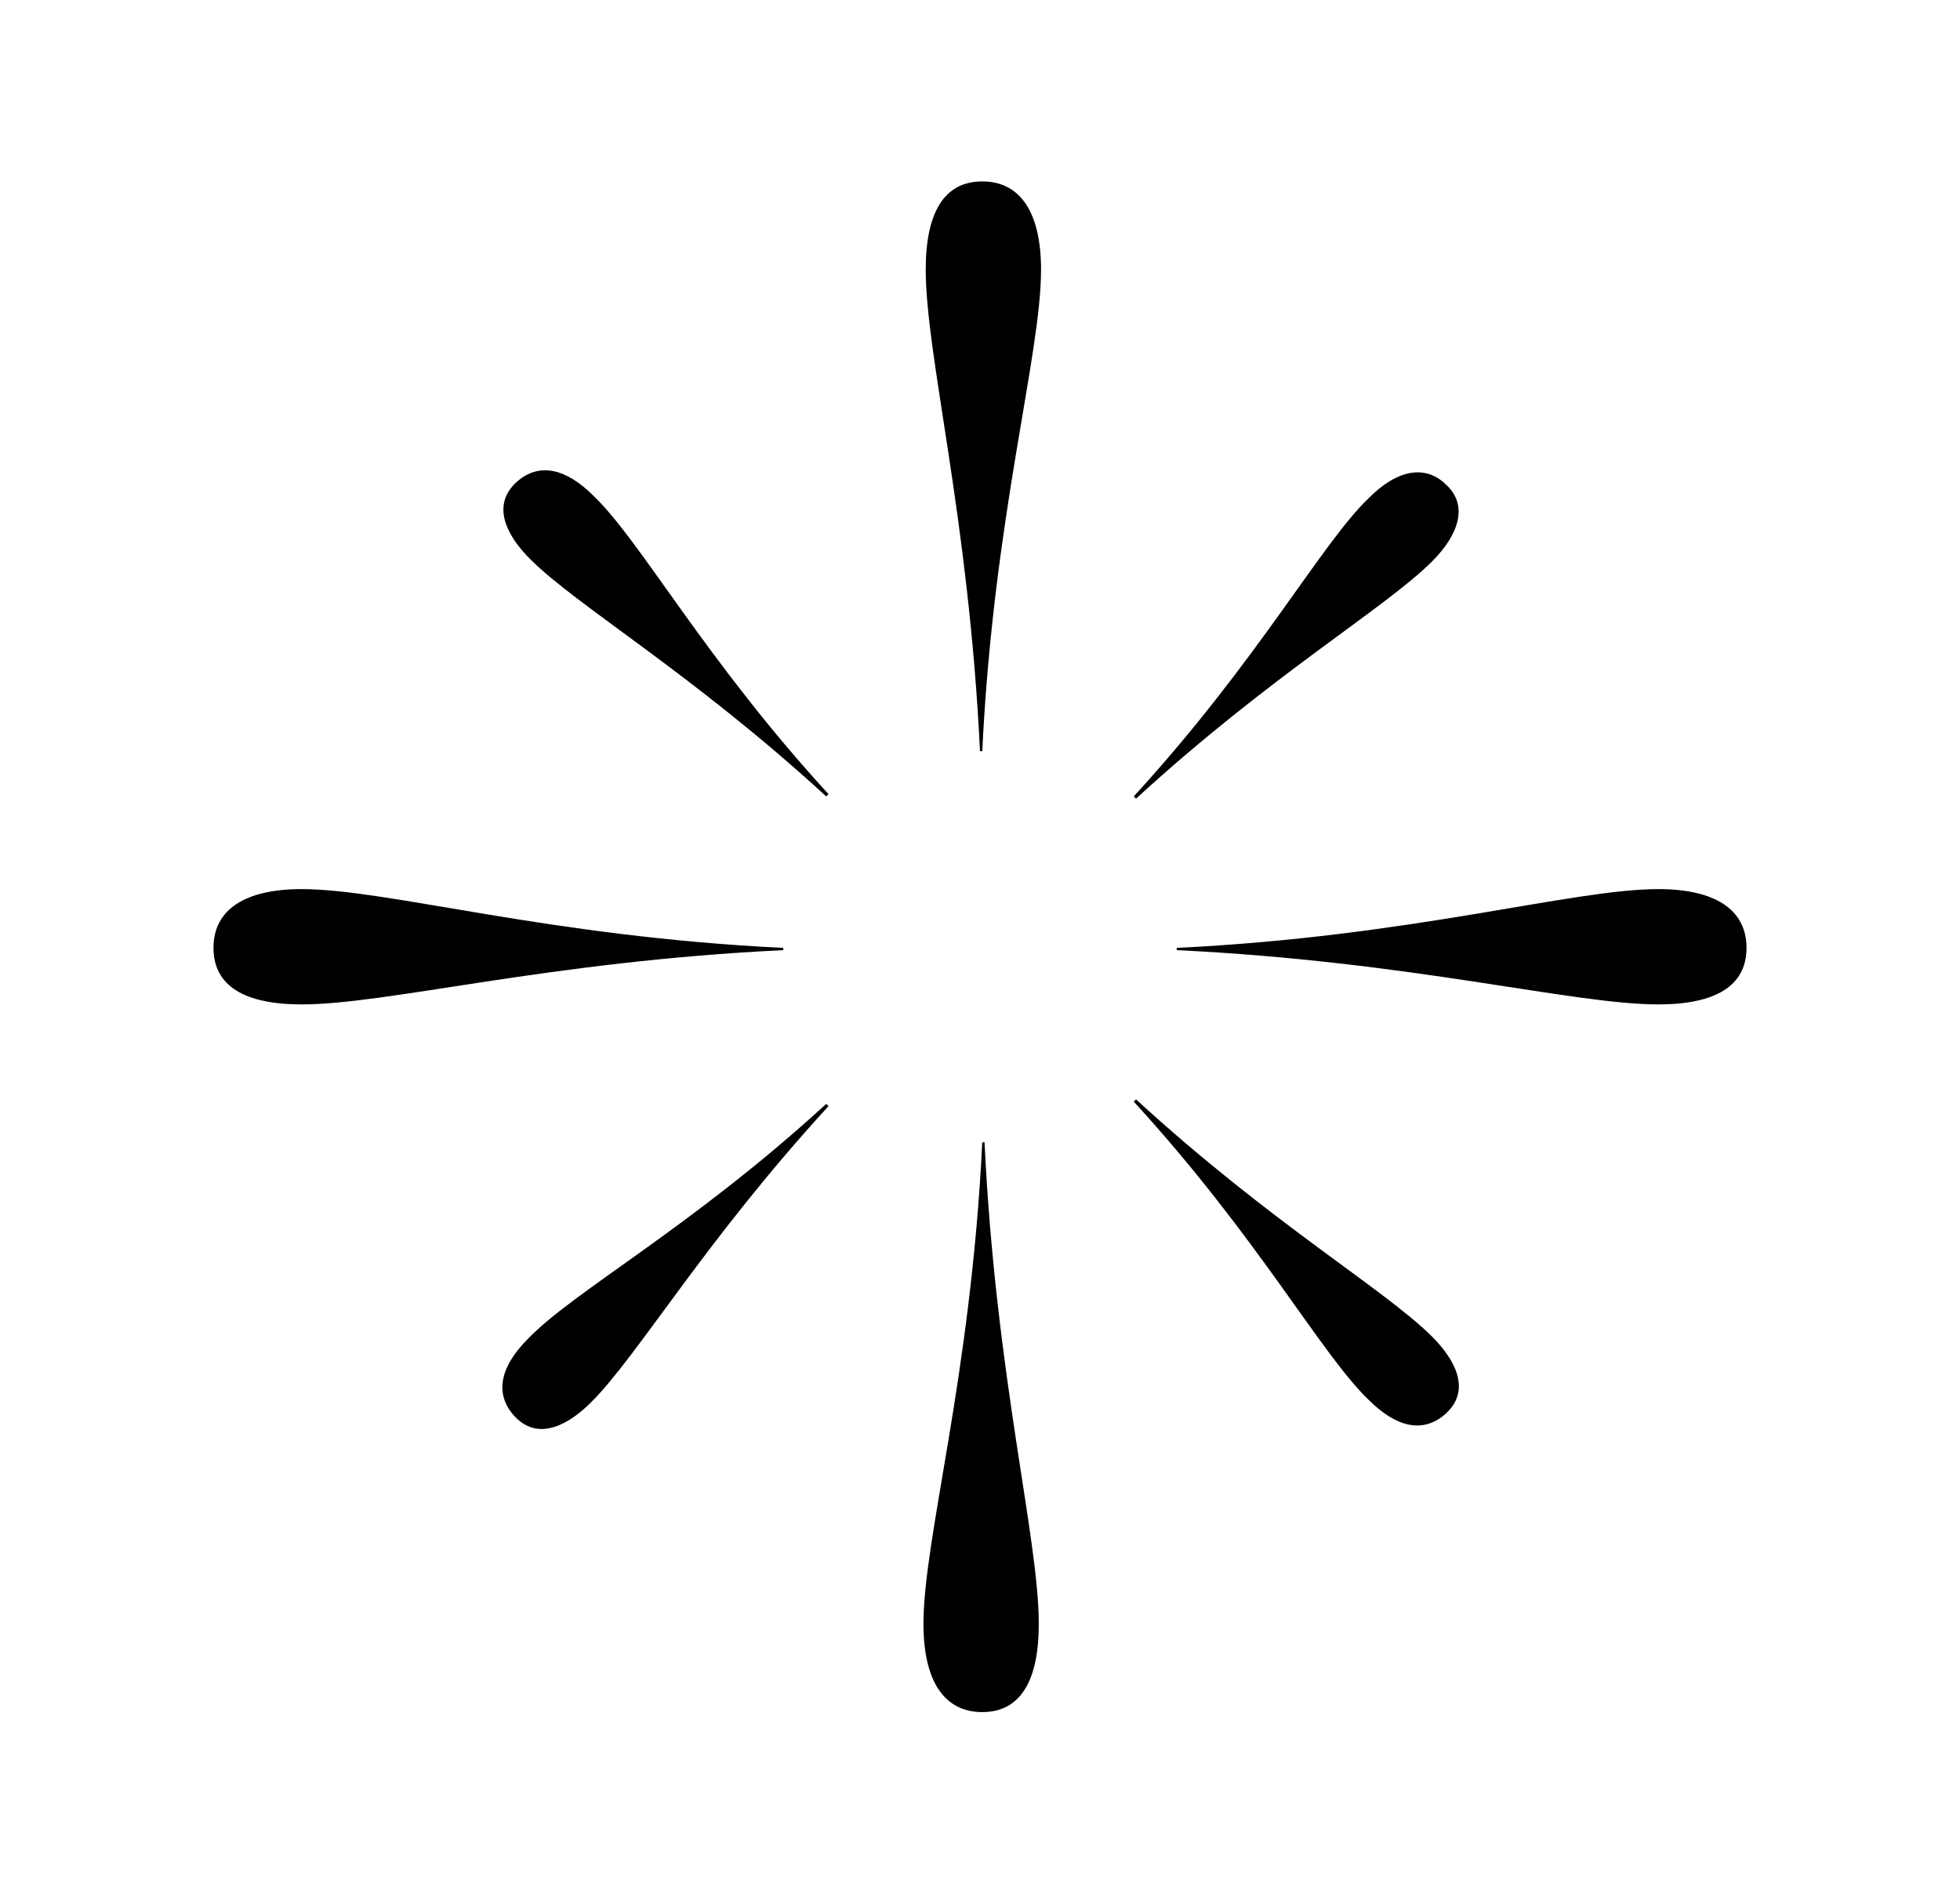
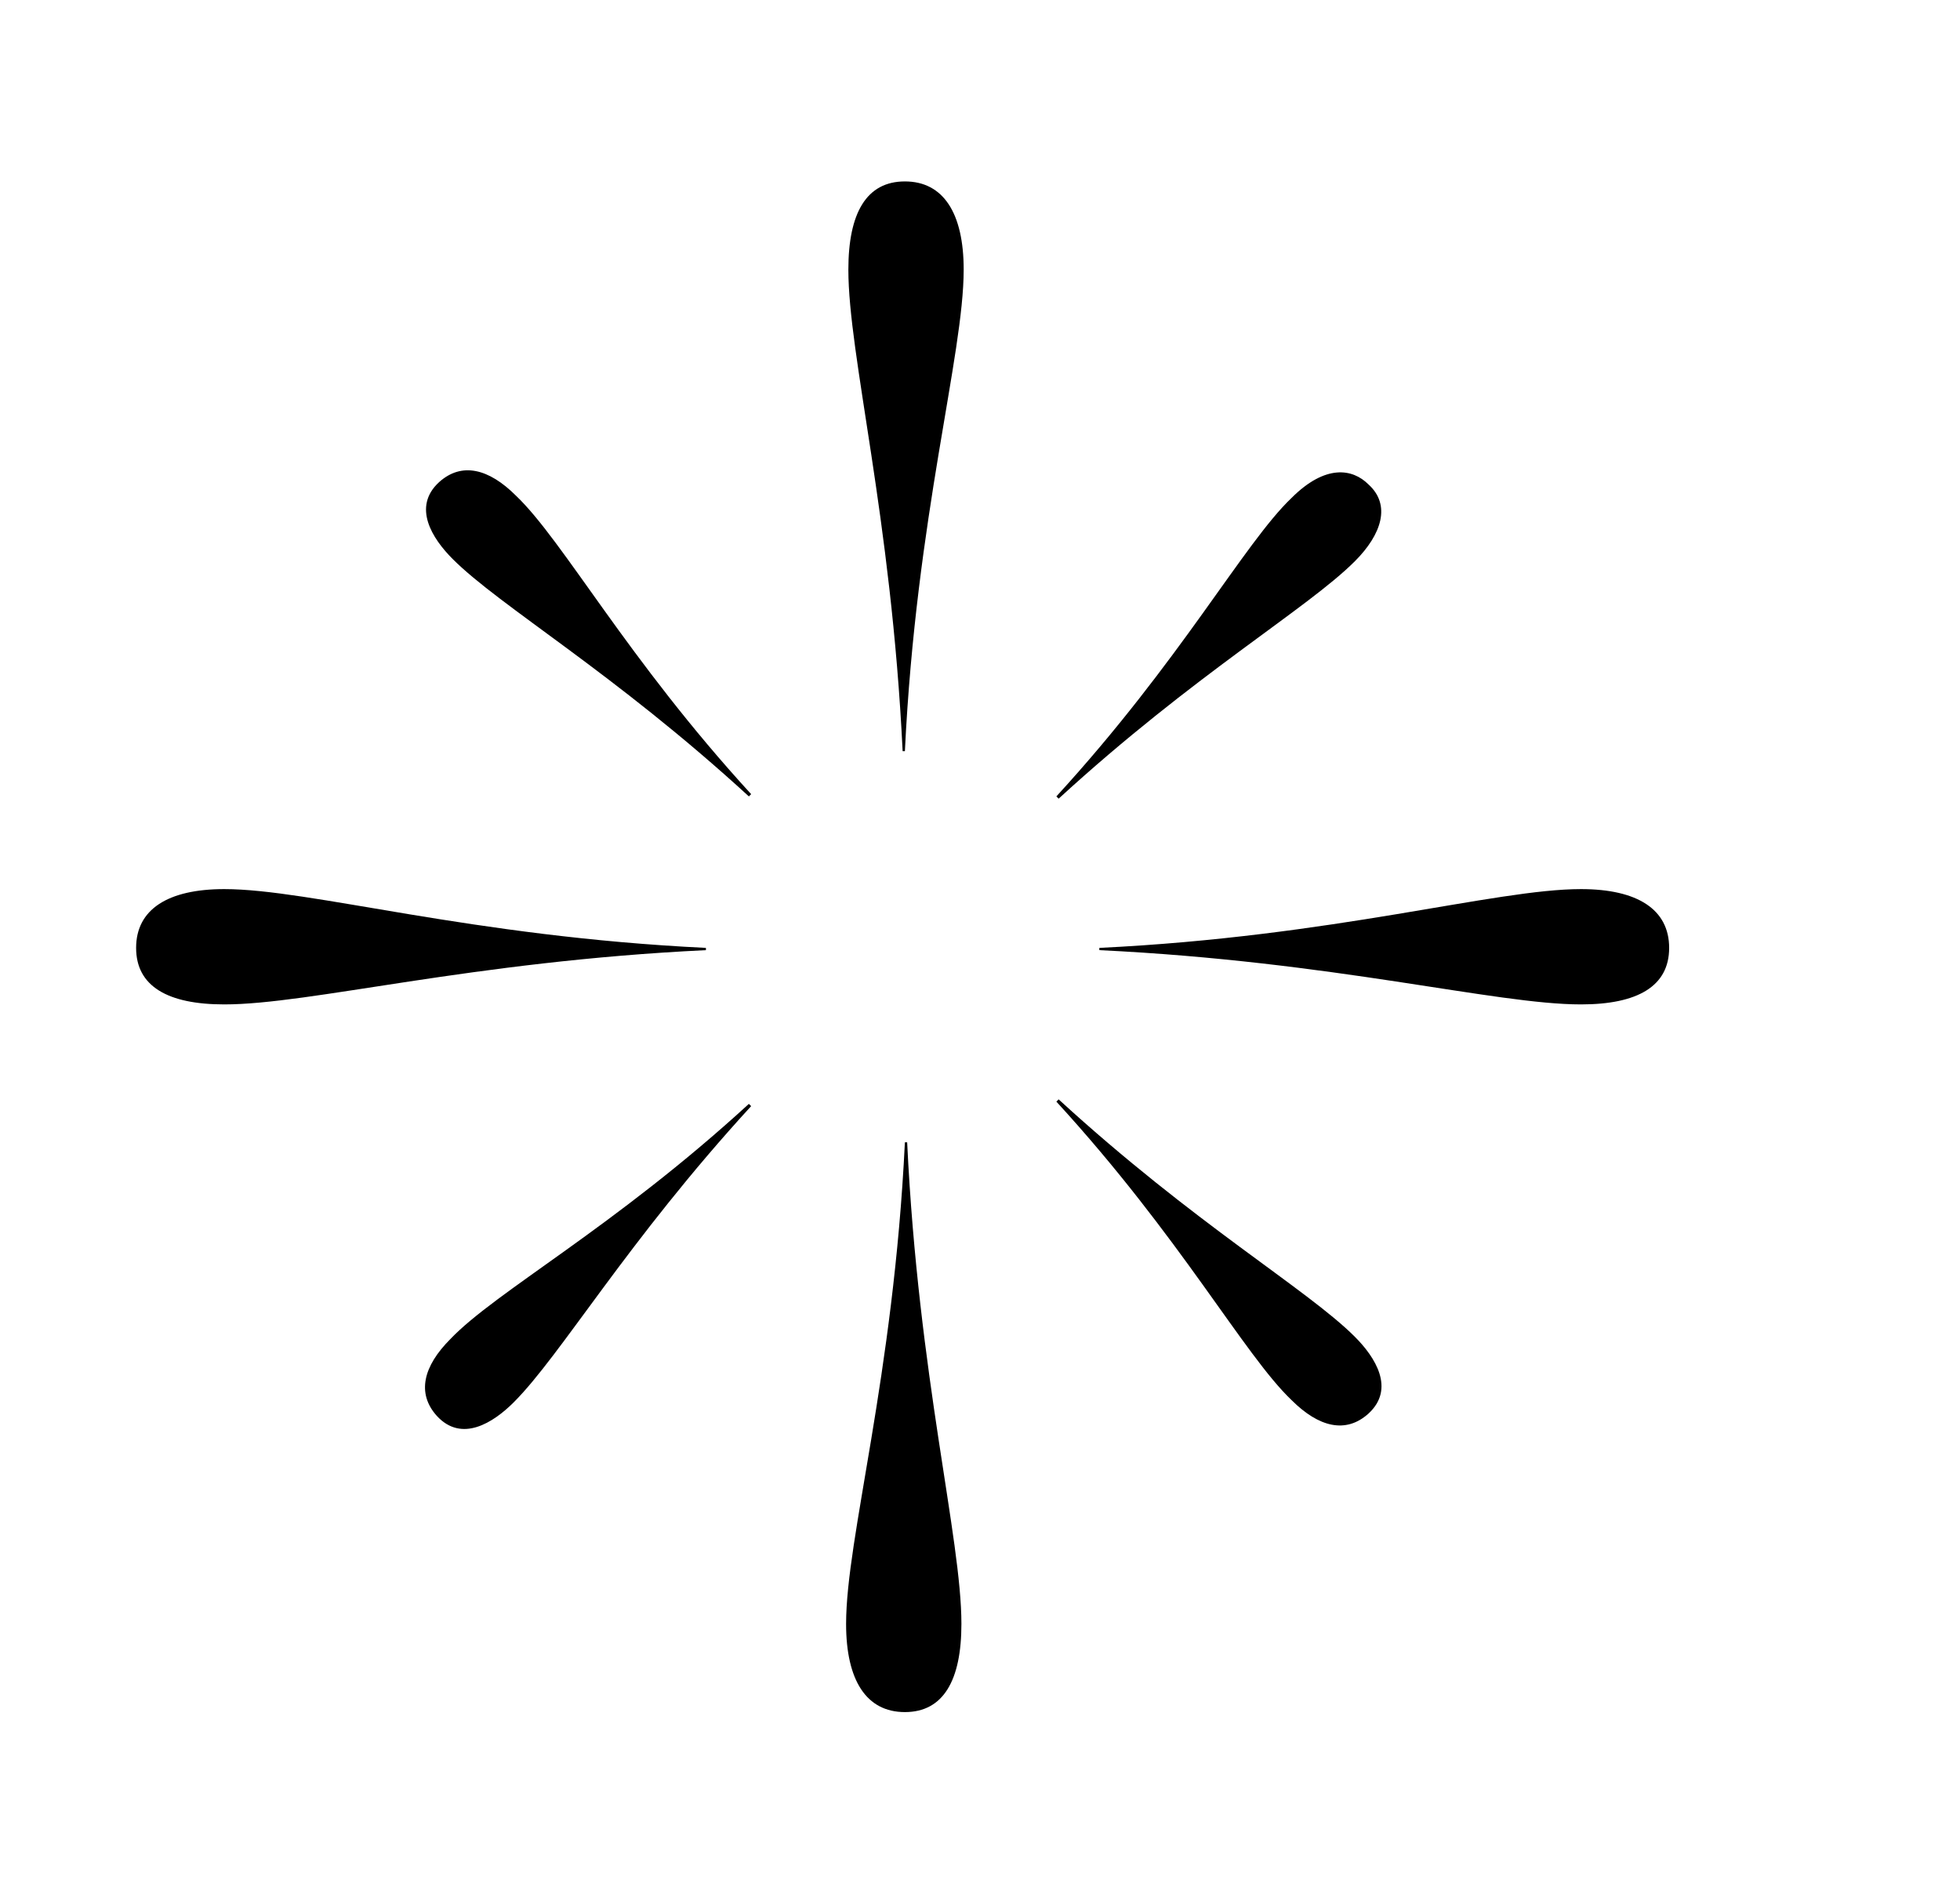
- <svg xmlns="http://www.w3.org/2000/svg" width="253.333" height="244.758" viewBox="0 0 253.333 244.758">
-   <path d="M27.593 122.525c0-4.968 4.091-7.599 11.397-7.599 11.105 0 31.856 6.137 62.25 7.599v.292c-30.394 1.461-51.144 7.014-62.25 7.014-7.306 0-11.397-2.338-11.397-7.306zm38.869 60.496c-2.631-2.922-1.753-6.429 1.753-9.936 5.845-6.138 21.043-14.321 38.577-30.395l.293.292c-16.074 17.535-24.55 32.148-30.687 38.285-2.63 2.631-6.721 5.262-9.936 1.754zm.293-120.7c2.922-2.631 6.429-1.753 9.937 1.753 6.137 5.845 14.32 21.043 30.394 38.577l-.293.293c-17.535-16.074-32.148-24.55-38.285-30.687-2.631-2.63-5.261-6.721-1.753-9.936zm60.203 158.986c-4.968 0-7.599-4.092-7.599-11.398 0-11.105 6.137-31.855 7.599-62.25h.293c1.461 30.395 7.013 51.144 7.013 62.25 0 7.305-2.337 11.398-7.306 11.398zm0-197.856c4.968 0 7.599 4.091 7.599 11.398 0 11.105-6.137 31.856-7.599 62.25h-.292c-1.462-30.394-7.014-51.144-7.014-62.25 0-7.307 2.338-11.398 7.306-11.398zm19.873 79.785l-.292-.292c16.074-17.535 24.257-32.732 30.394-38.578 4.384-4.384 7.89-3.799 9.937-1.753 2.922 2.63 1.753 6.429-1.753 9.937-6.137 6.136-20.75 14.612-38.286 30.686zm40.039 79.493c-2.922 2.631-6.43 1.753-9.937-1.753-6.137-5.845-14.32-21.043-30.394-38.578l.292-.292c17.535 16.074 32.149 24.549 38.286 30.687 2.631 2.63 5.26 6.721 1.753 9.936zm-34.778-59.912v-.292c30.394-1.462 51.144-7.599 62.25-7.599 7.306 0 11.398 2.631 11.398 7.599s-4.092 7.306-11.398 7.306c-11.105 0-31.855-5.553-62.25-7.014z" />
+ <svg xmlns="http://www.w3.org/2000/svg" version="1.1" id="Layer_1" x="0px" y="0px" viewBox="0 0 253.333 244.758" enable-background="new 0 0 253.333 244.758" xml:space="preserve">
+   <g>
+     <path d="M17.593,122.525c0-4.968,4.091-7.599,11.397-7.599c11.105,0,31.856,6.137,62.25,7.599v0.292   c-30.394,1.461-51.144,7.014-62.25,7.014C21.684,129.831,17.593,127.493,17.593,122.525z M56.462,183.021   c-2.631-2.922-1.753-6.429,1.753-9.936c5.845-6.138,21.043-14.321,38.577-30.395l0.293,0.292   c-16.074,17.535-24.55,32.148-30.687,38.285C63.768,183.898,59.677,186.529,56.462,183.021z M56.755,62.321   c2.922-2.631,6.429-1.753,9.937,1.753c6.137,5.845,14.32,21.043,30.394,38.577l-0.293,0.293   C79.258,86.87,64.645,78.394,58.508,72.257C55.877,69.627,53.247,65.536,56.755,62.321z M116.958,221.307   c-4.968,0-7.599-4.092-7.599-11.398c0-11.105,6.137-31.855,7.599-62.25h0.293c1.461,30.395,7.013,51.144,7.013,62.25   C124.264,217.214,121.927,221.307,116.958,221.307z M116.958,23.451c4.968,0,7.599,4.091,7.599,11.398   c0,11.105-6.137,31.856-7.599,62.25h-0.292c-1.462-30.394-7.014-51.144-7.014-62.25C109.652,27.542,111.99,23.451,116.958,23.451z    M136.831,103.236l-0.292-0.292c16.074-17.535,24.257-32.732,30.394-38.578c4.384-4.384,7.89-3.799,9.937-1.753   c2.922,2.63,1.753,6.429-1.753,9.937C168.98,78.686,154.367,87.162,136.831,103.236z M176.87,182.729   c-2.922,2.631-6.43,1.753-9.937-1.753c-6.137-5.845-14.32-21.043-30.394-38.578l0.292-0.292   c17.535,16.074,32.149,24.549,38.286,30.687C177.748,175.423,180.377,179.514,176.87,182.729z M142.092,122.817v-0.292   c30.394-1.462,51.144-7.599,62.25-7.599c7.306,0,11.398,2.631,11.398,7.599s-4.092,7.306-11.398,7.306   C193.237,129.831,172.487,124.278,142.092,122.817z" />
+   </g>
</svg>
